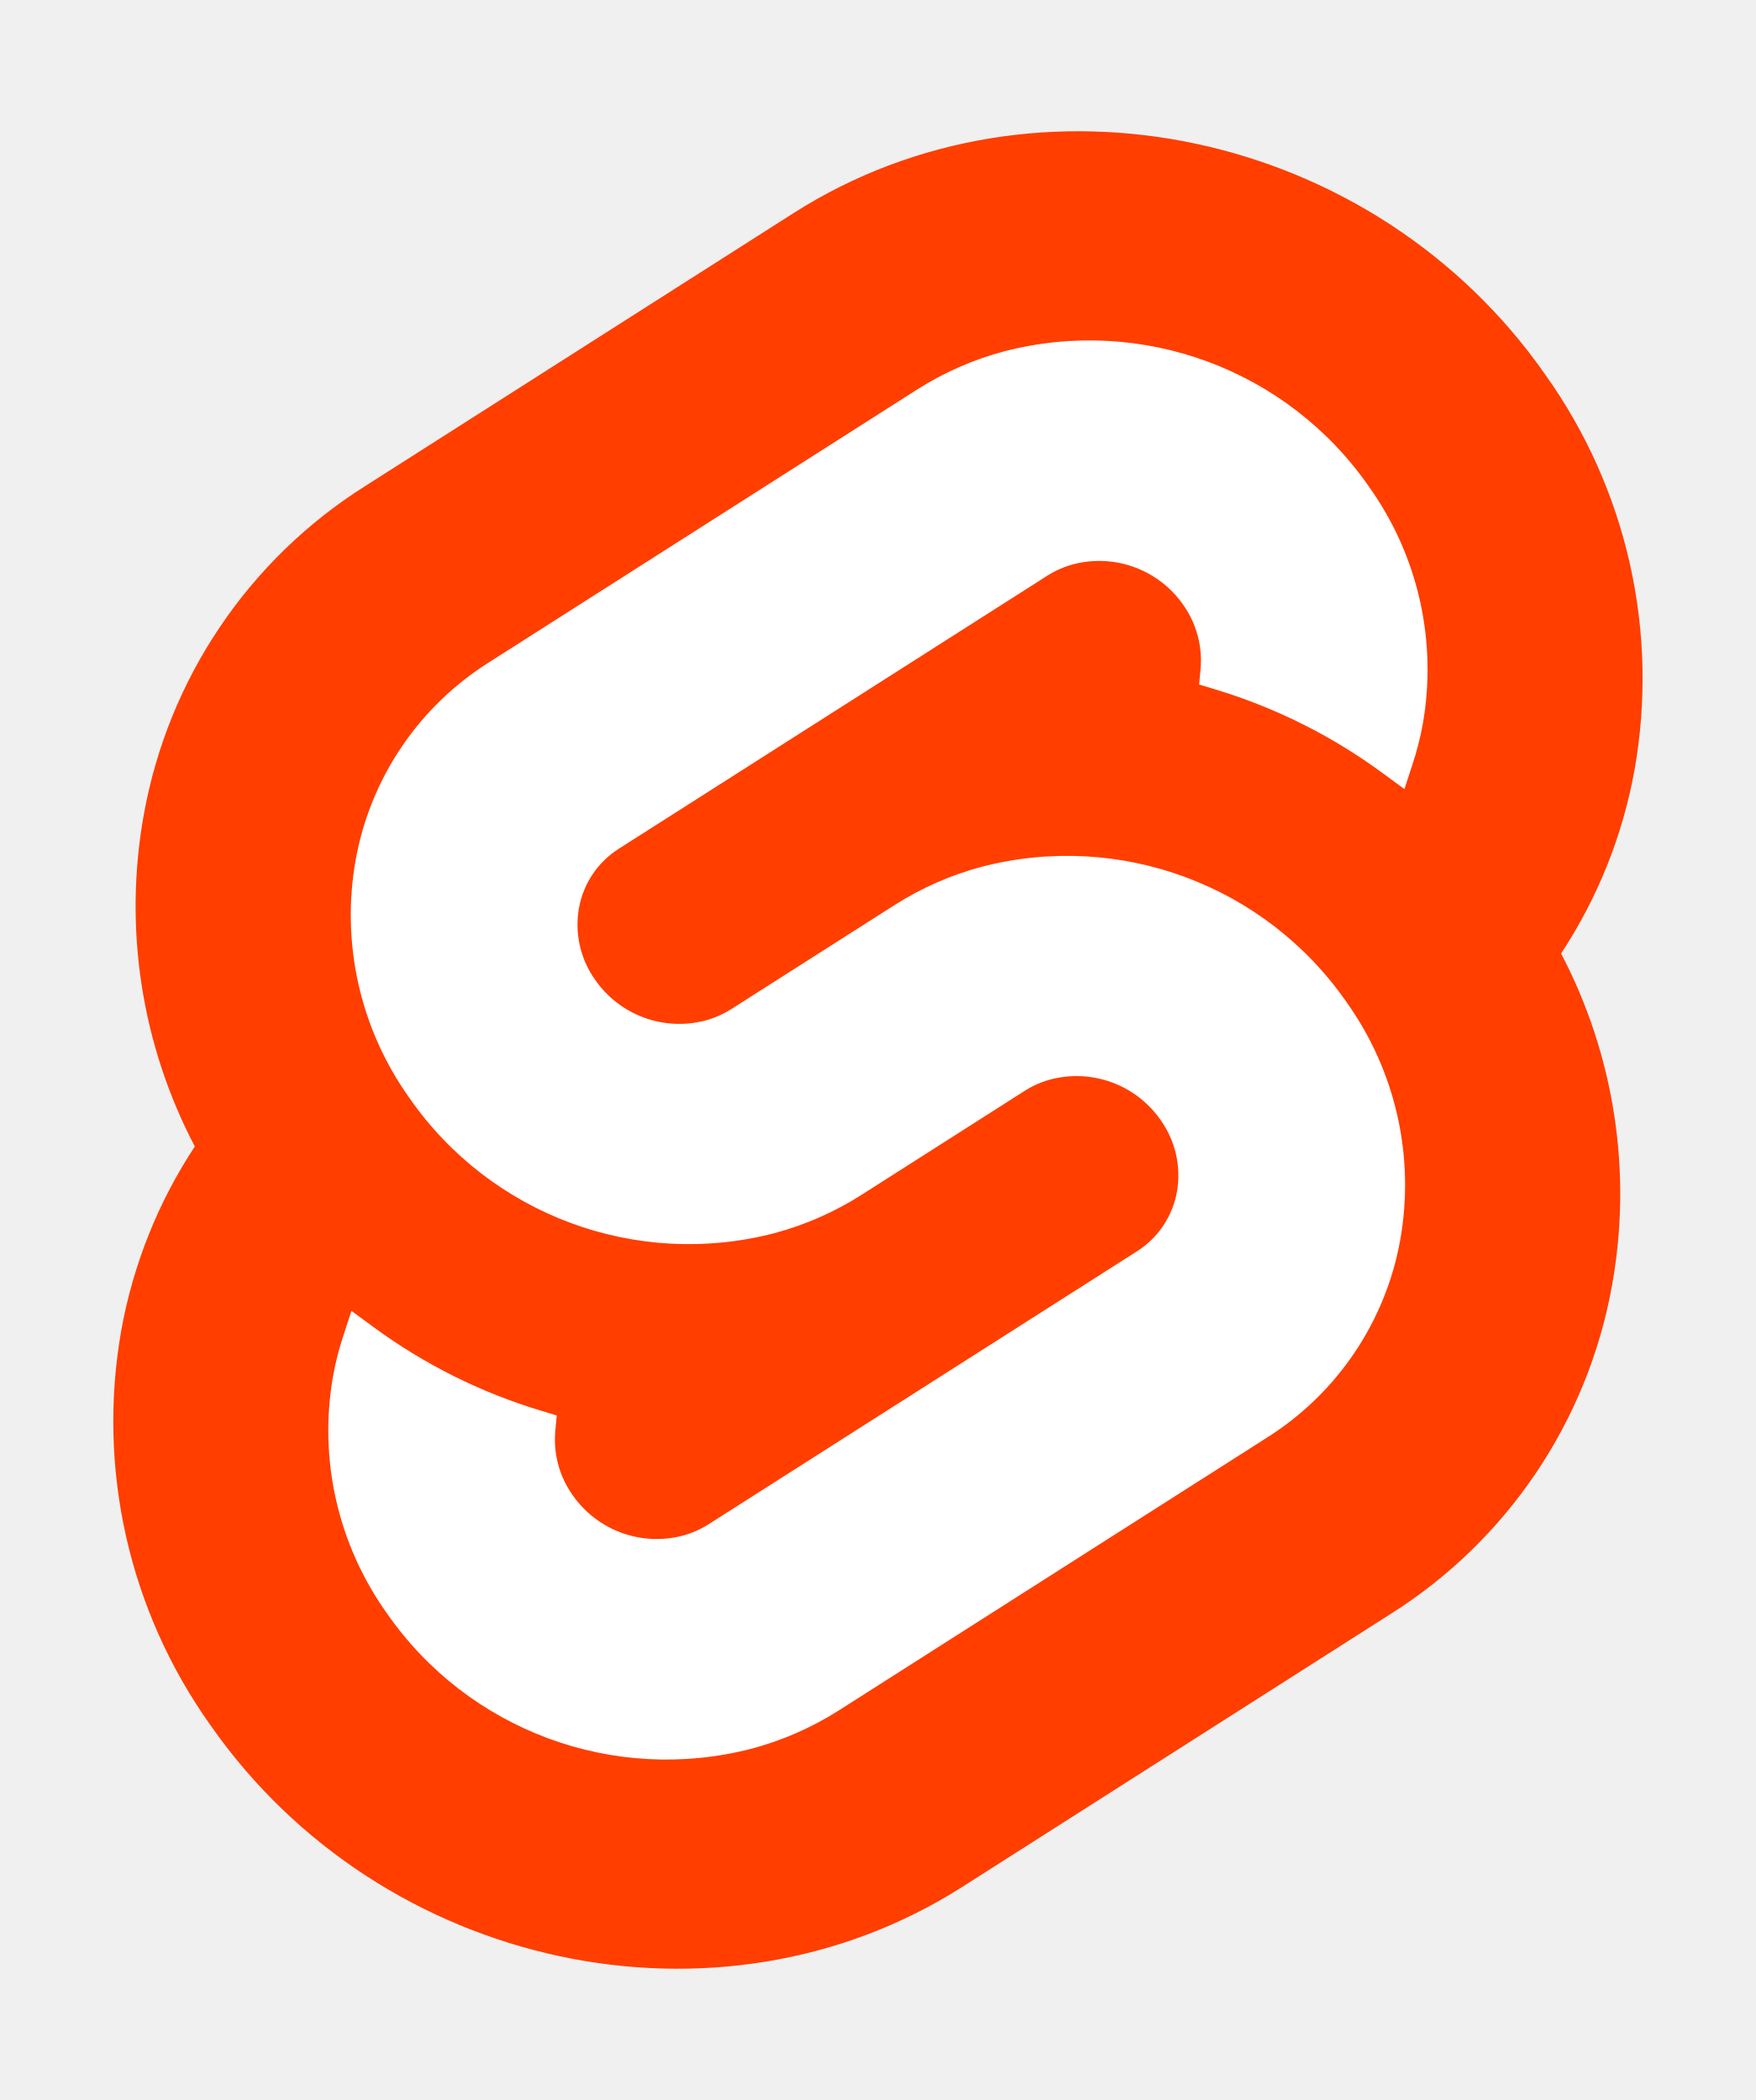
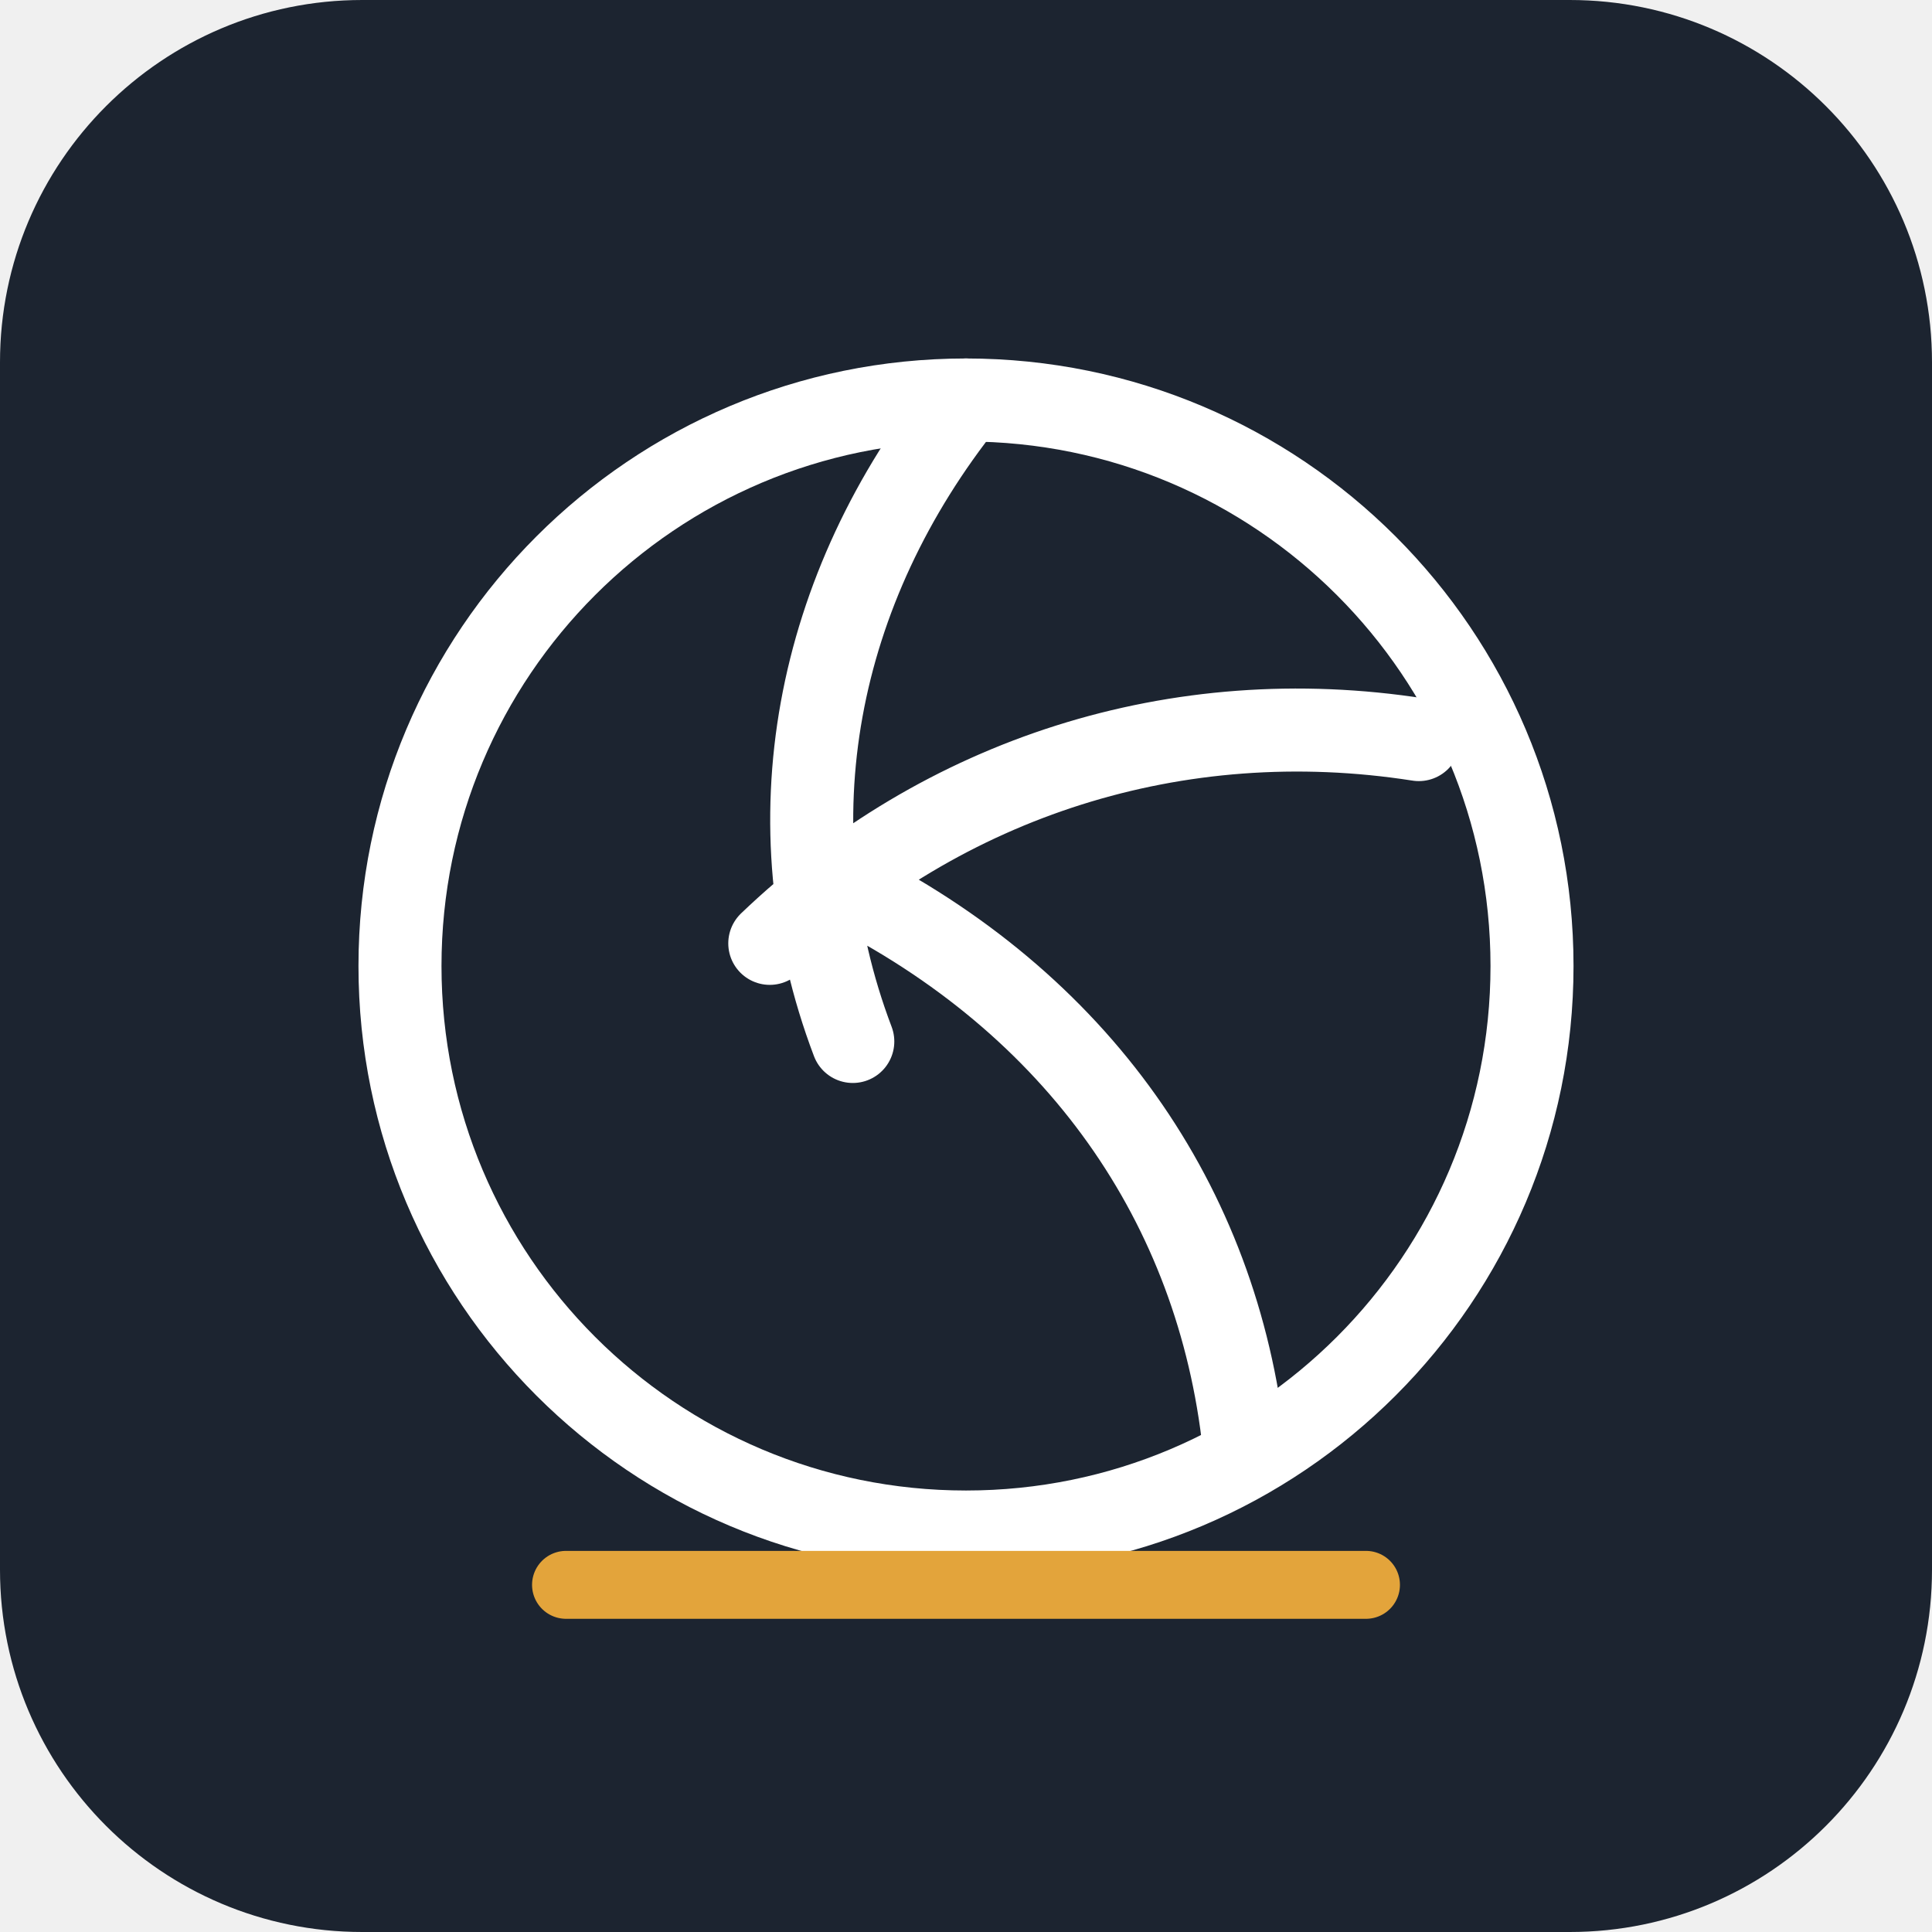
- <svg xmlns="http://www.w3.org/2000/svg" width="107" height="128" viewBox="0 0 107 128">
-   <path d="M94.157 22.819c-10.4-14.885-30.94-19.297-45.792-9.835L22.282 29.608A29.92 29.92 0 0 0 8.764 49.65a31.5 31.5 0 0 0 3.108 20.231 30 30 0 0 0-4.477 11.183 31.9 31.9 0 0 0 5.448 24.116c10.402 14.887 30.942 19.297 45.791 9.835l26.083-16.624A29.92 29.92 0 0 0 98.235 78.35a31.53 31.53 0 0 0-3.105-20.232 30 30 0 0 0 4.474-11.182 31.88 31.88 0 0 0-5.447-24.116" style="fill:#ff3e00" />
-   <path d="M45.817 106.582a20.72 20.72 0 0 1-22.237-8.243 19.17 19.17 0 0 1-3.277-14.503 18 18 0 0 1 .624-2.435l.49-1.498 1.337.981a33.6 33.6 0 0 0 10.203 5.098l.97.294-.09.968a5.85 5.85 0 0 0 1.052 3.878 6.24 6.24 0 0 0 6.695 2.485 5.8 5.8 0 0 0 1.603-.704L69.27 76.28a5.43 5.43 0 0 0 2.45-3.631 5.8 5.8 0 0 0-.987-4.371 6.24 6.24 0 0 0-6.698-2.487 5.7 5.7 0 0 0-1.6.704l-9.953 6.345a19 19 0 0 1-5.296 2.326 20.72 20.72 0 0 1-22.237-8.243 19.17 19.17 0 0 1-3.277-14.502 17.99 17.99 0 0 1 8.13-12.052l26.081-16.623a19 19 0 0 1 5.3-2.329 20.72 20.72 0 0 1 22.237 8.243 19.17 19.17 0 0 1 3.277 14.503 18 18 0 0 1-.624 2.435l-.49 1.498-1.337-.98a33.6 33.6 0 0 0-10.203-5.1l-.97-.294.09-.968a5.86 5.86 0 0 0-1.052-3.878 6.24 6.24 0 0 0-6.696-2.485 5.8 5.8 0 0 0-1.602.704L37.73 51.72a5.42 5.42 0 0 0-2.449 3.63 5.79 5.79 0 0 0 .986 4.372 6.24 6.24 0 0 0 6.698 2.486 5.8 5.8 0 0 0 1.602-.704l9.952-6.342a19 19 0 0 1 5.295-2.328 20.72 20.72 0 0 1 22.237 8.242 19.17 19.17 0 0 1 3.277 14.503 18 18 0 0 1-8.13 12.053l-26.081 16.622a19 19 0 0 1-5.3 2.328" style="fill:#fff" />
+ <svg xmlns="http://www.w3.org/2000/svg" width="512" height="512" viewBox="0 0 512 512">
+   <rect width="512" height="512" rx="96" fill="#1C2430" />
+   <g fill="none" stroke="#FFFFFF" stroke-width="22" stroke-linecap="round">
+     <circle cx="256" cy="256" r="150" />
+     <path d="M256 106c-40 50-52 112-30 170M376 196c-64-10-126 10-172 54M330 386c-6-64-42-118-104-150" />
+   </g>
+   <path d="M150 420h212" stroke="#E3A43B" stroke-width="18" stroke-linecap="round" />
</svg>
